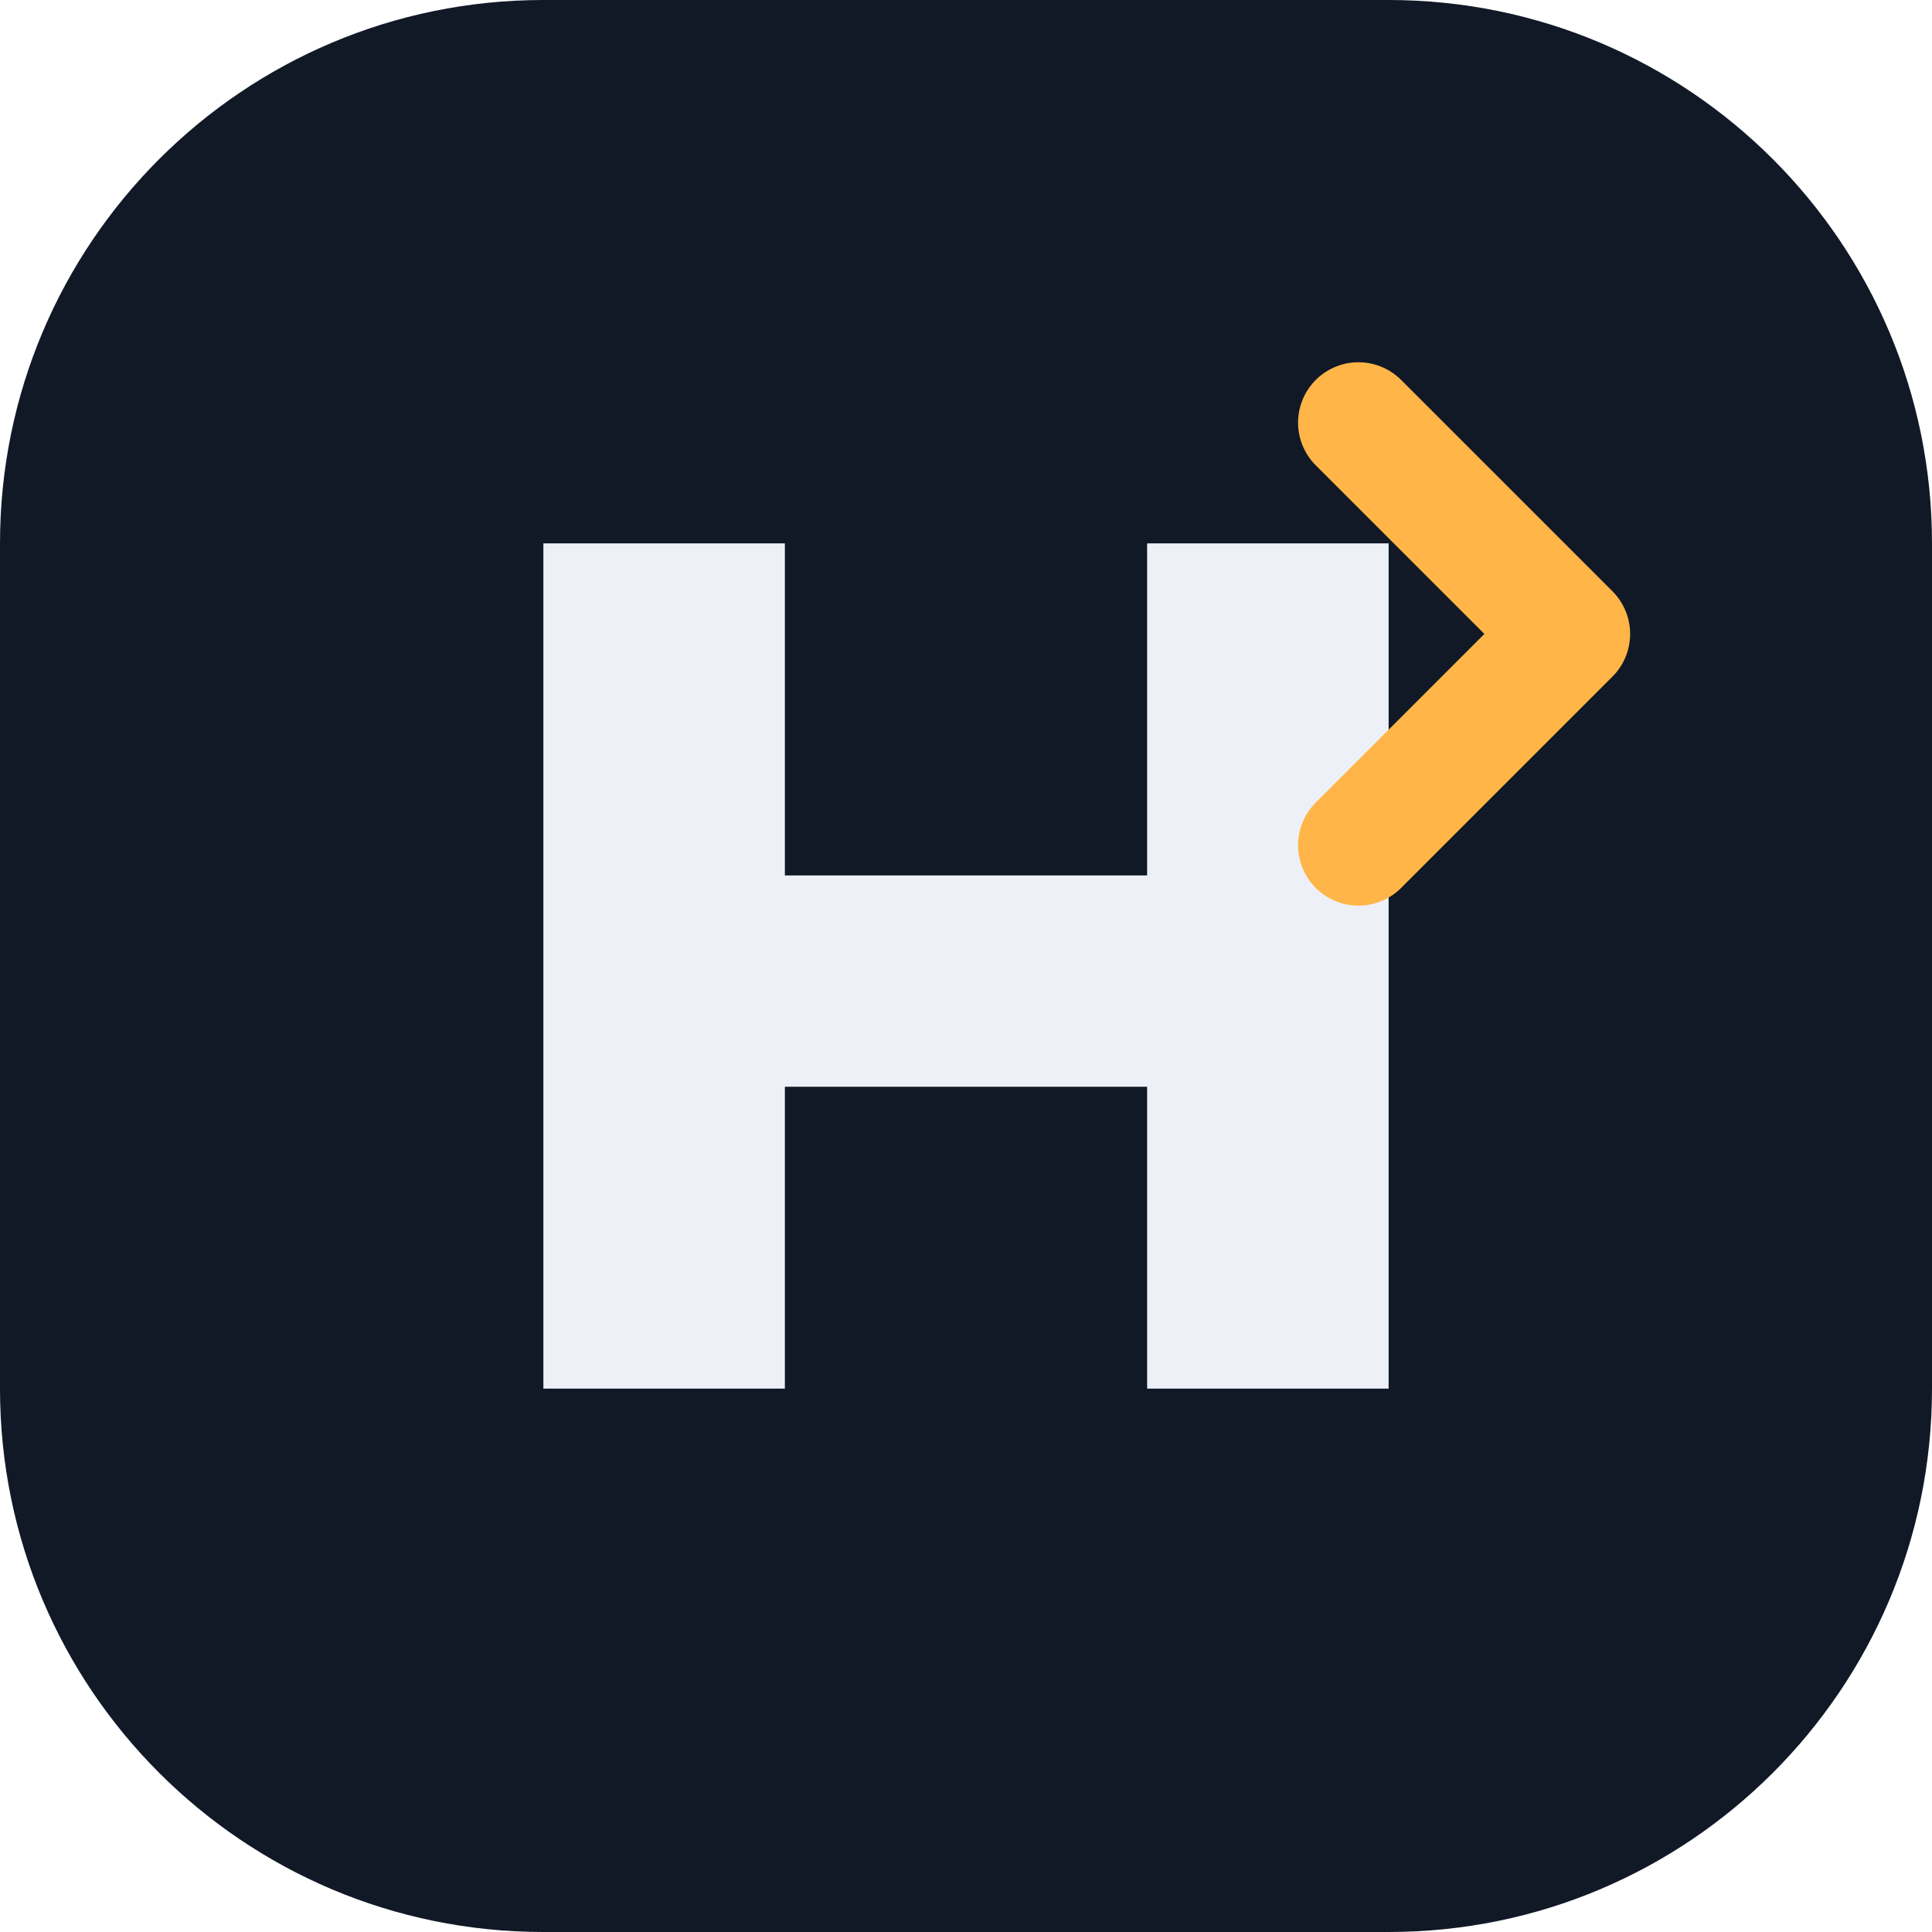
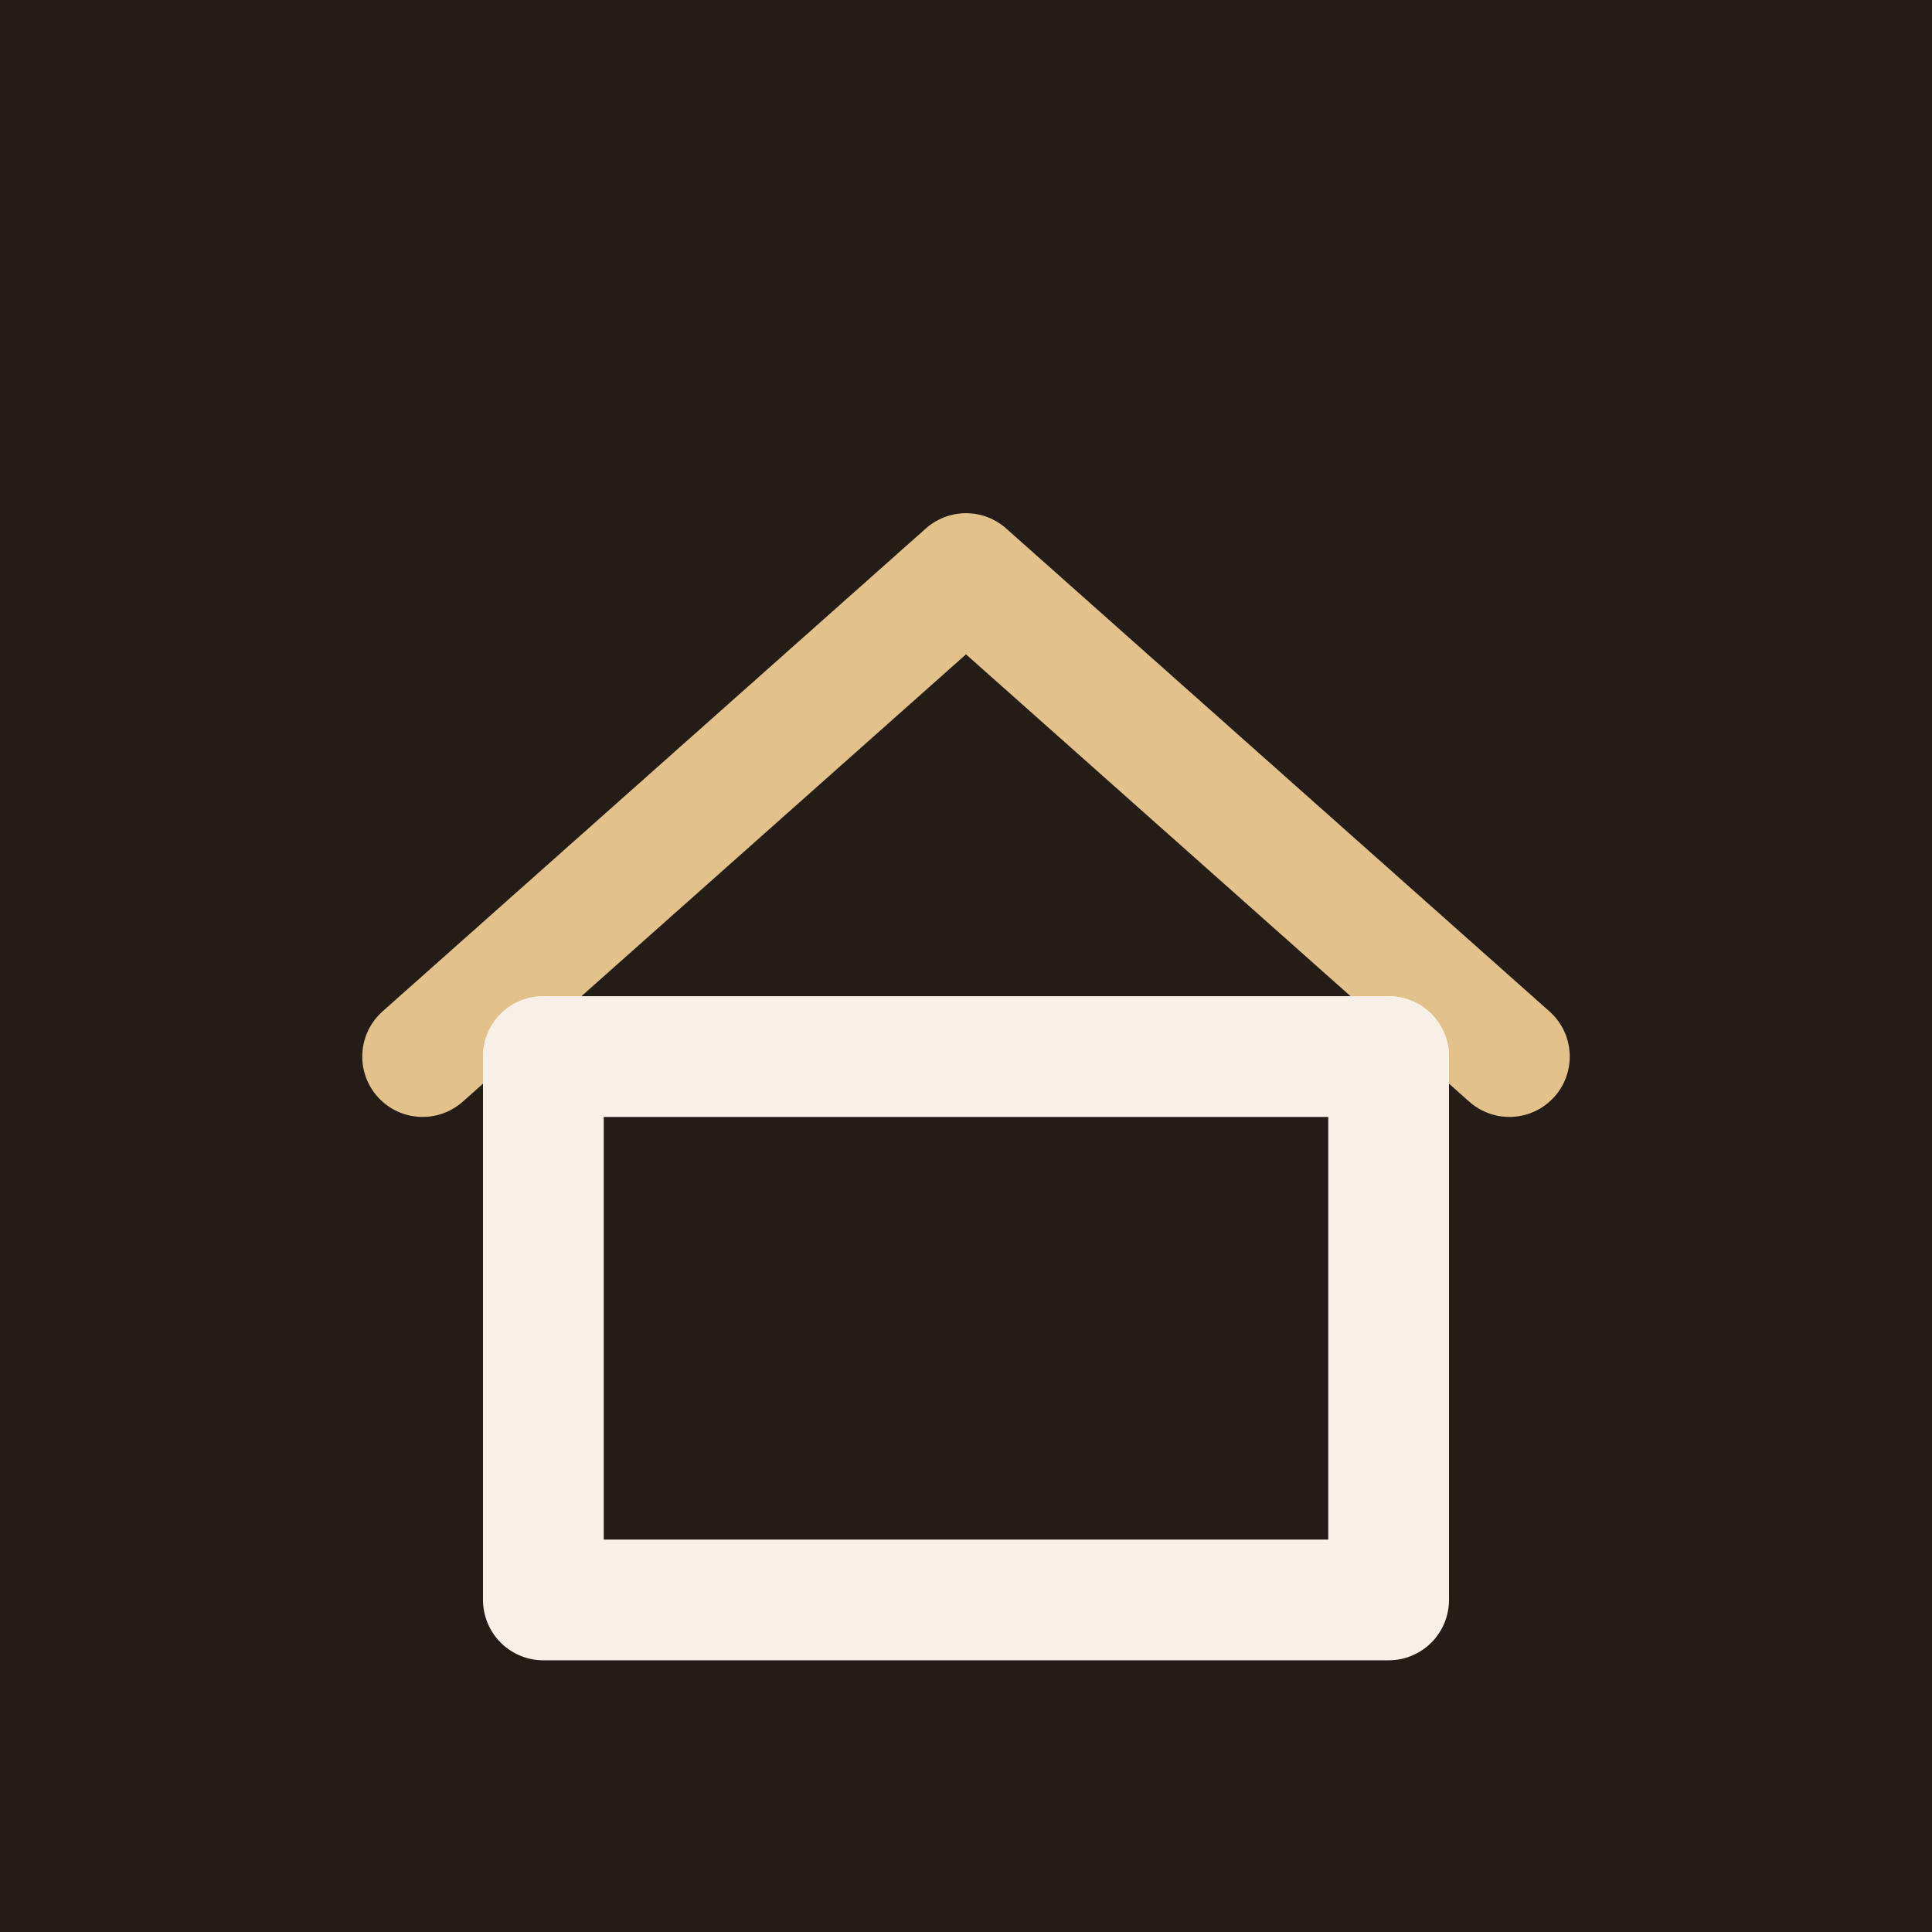
<svg xmlns="http://www.w3.org/2000/svg" viewBox="0 0 64 64" fill="none">
-   <rect width="64" height="64" rx="18" fill="#111927" />
-   <path d="M18 46V18h8v11h12V18h8v28h-8V36H26v10h-8Z" fill="#EDF1F7" />
-   <path d="M45 14 52 21 45 28" stroke="#FFB547" stroke-linecap="round" stroke-linejoin="round" stroke-width="4" />
+   <rect width="64" height="64" rx="0" fill="#241d17" />
+   <path d="M14 35 32 19 50 35" stroke="#E3C18A" stroke-width="4" stroke-linecap="round" stroke-linejoin="round" />
+   <path d="M18 35v18h28V35" stroke="#F7F0E6" stroke-width="4" stroke-linecap="round" stroke-linejoin="round" />
+   <path d="M18 35H46" stroke="#F7F0E6" stroke-width="4" stroke-linecap="round" />
</svg>
